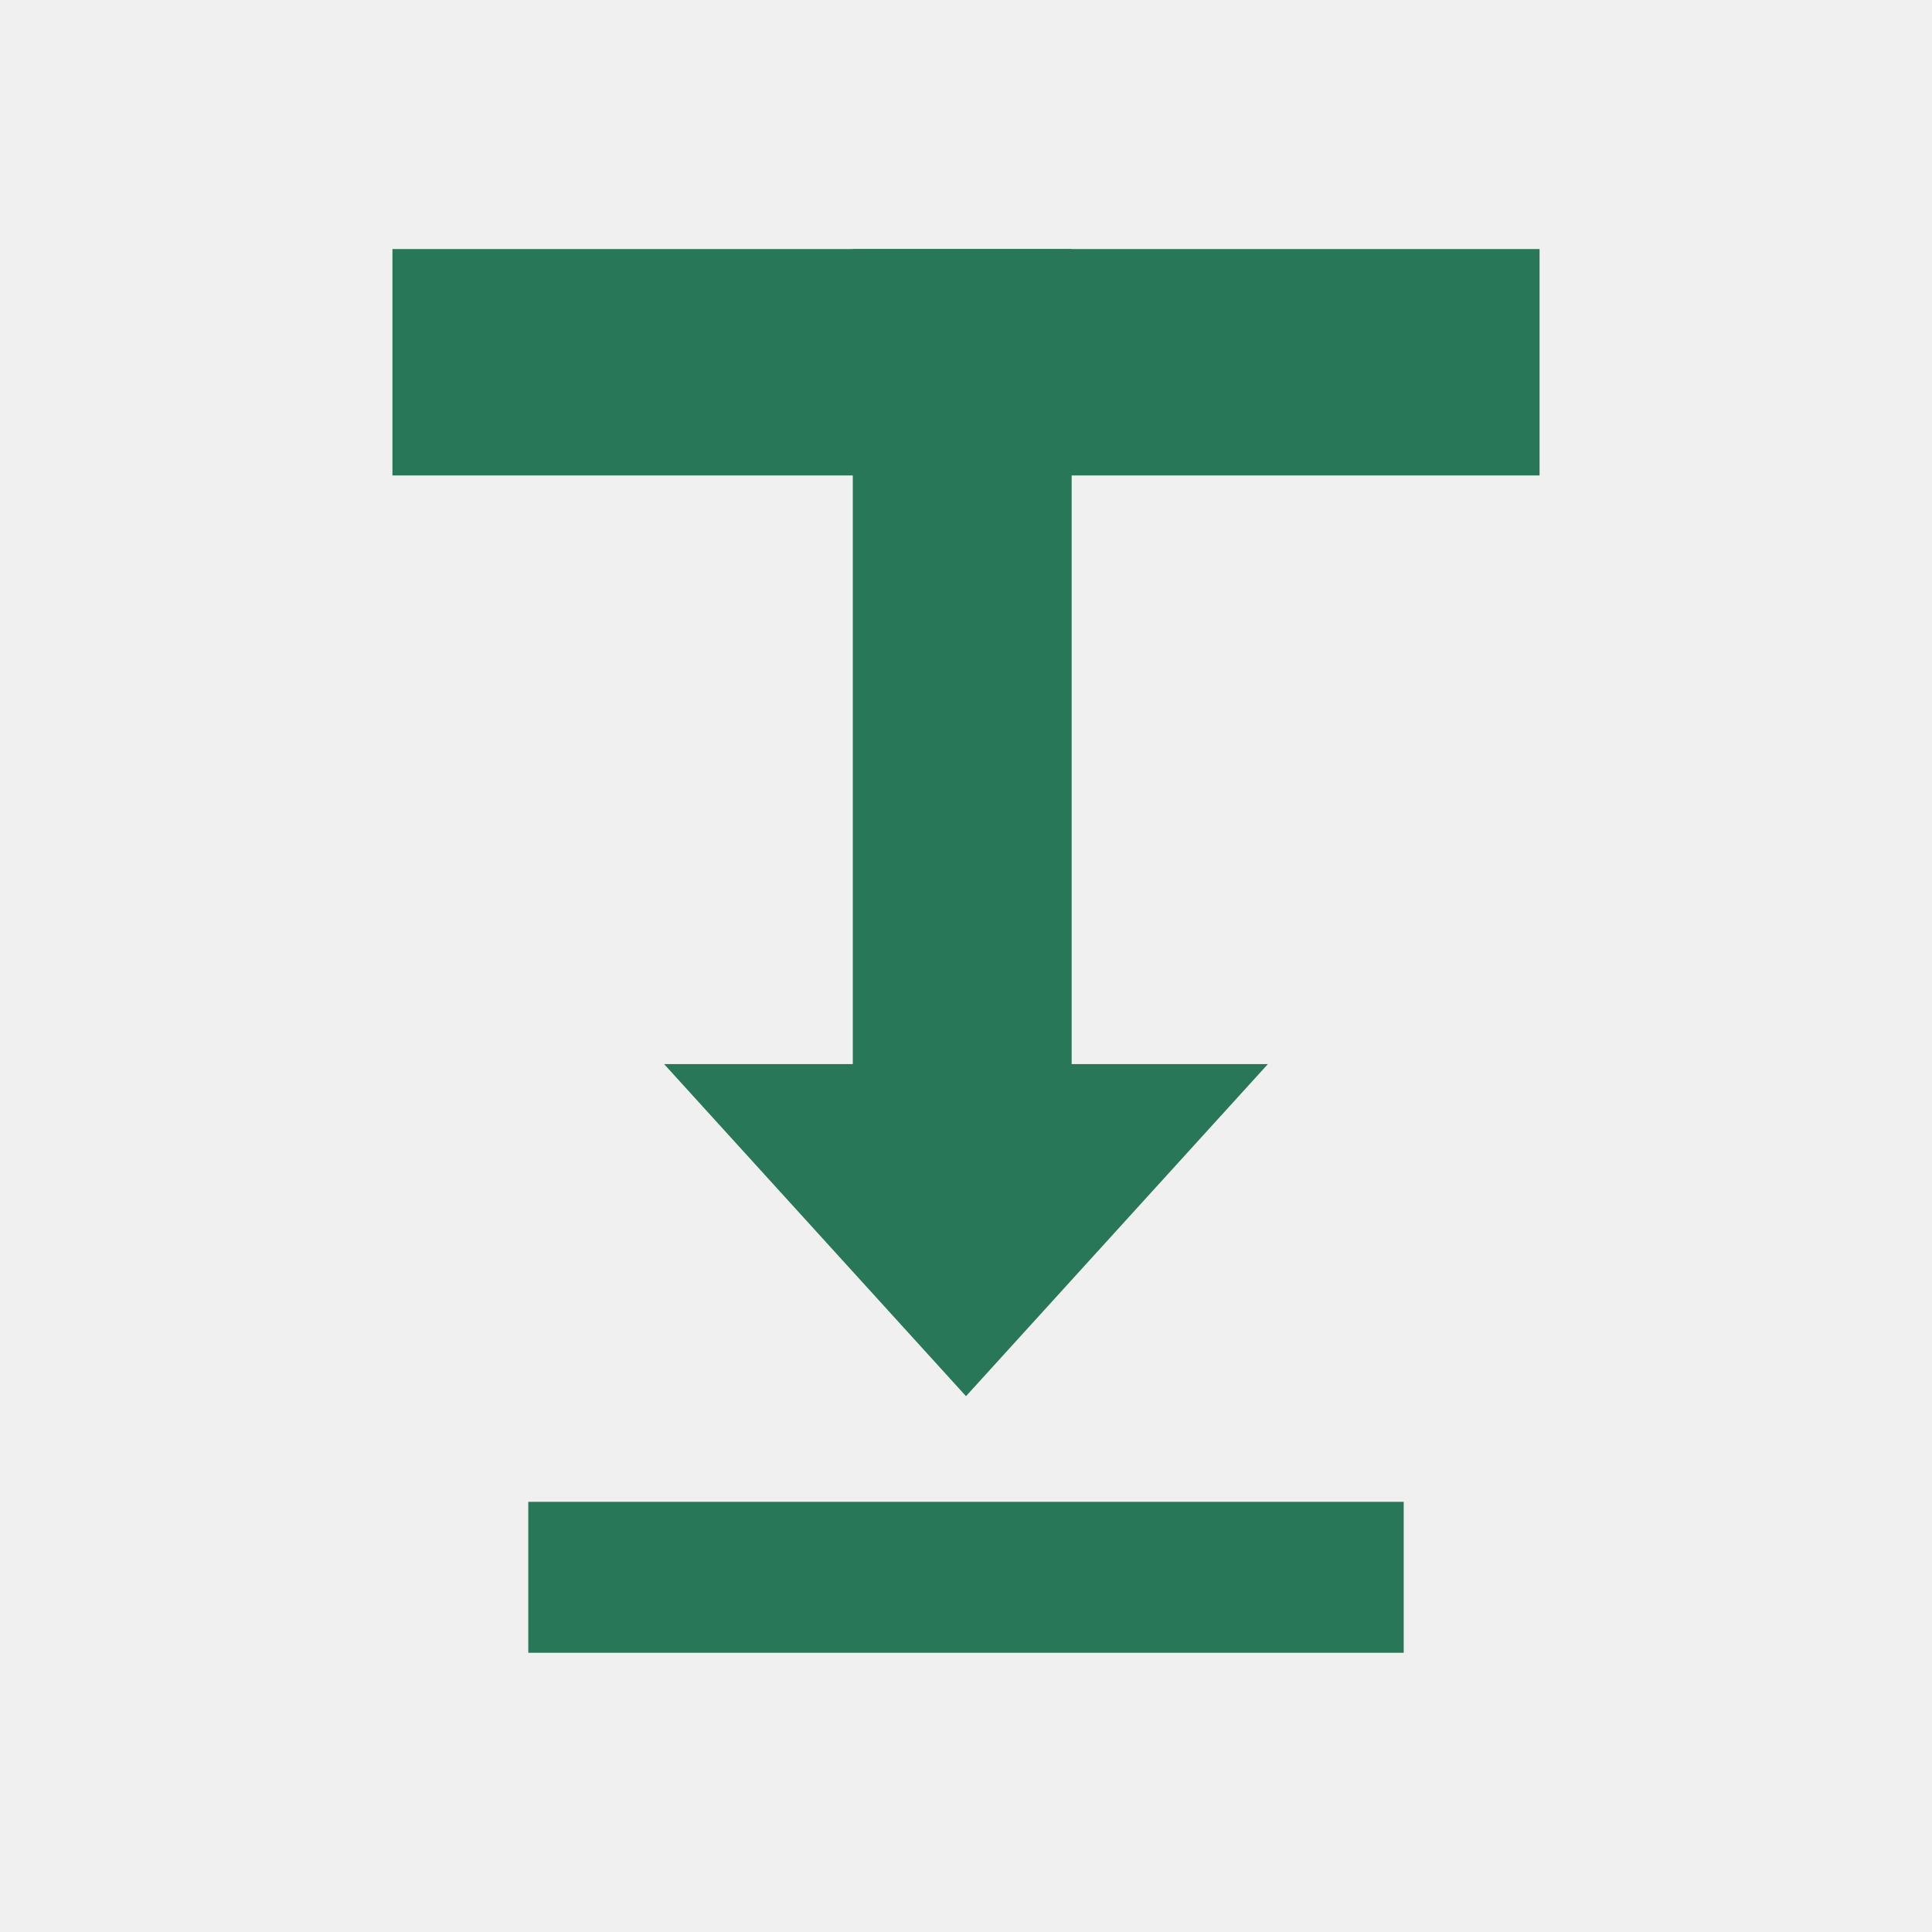
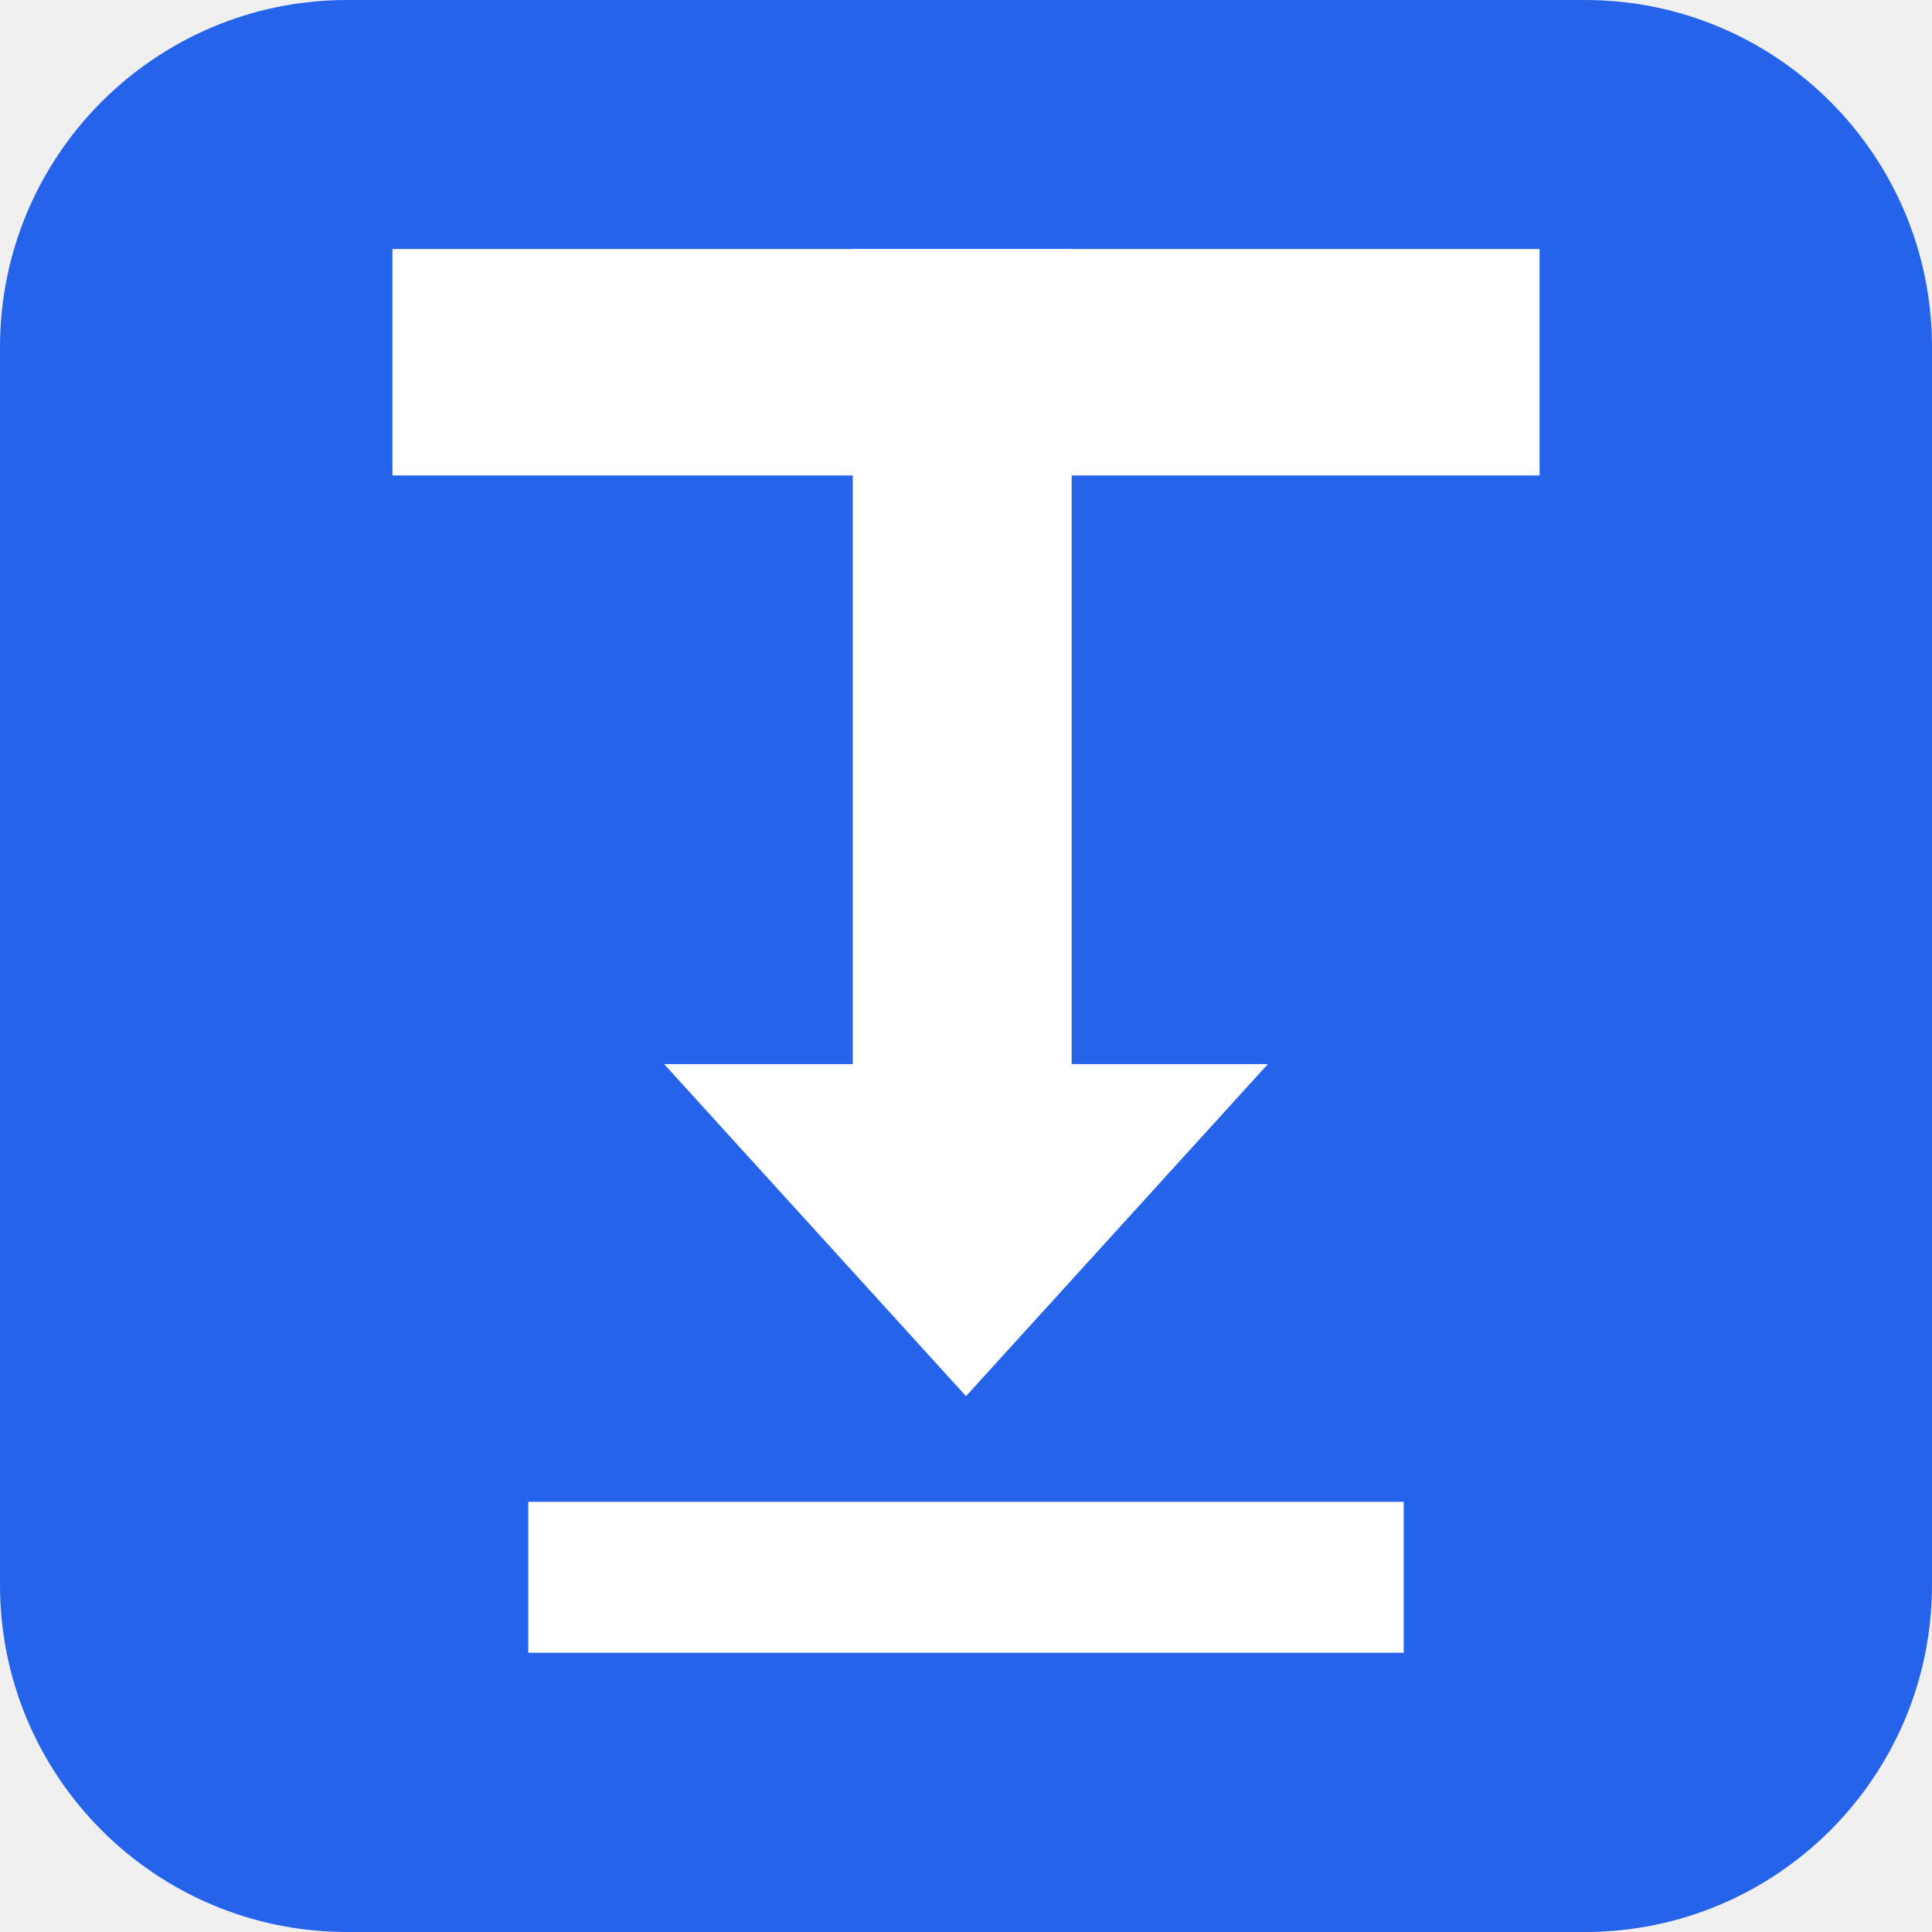
- <svg xmlns="http://www.w3.org/2000/svg" fill="#277758" viewBox="0 0 256 256">
-   <rect x="52" y="33" width="152" height="30" />
-   <rect x="113" y="33" width="29" height="118" />
-   <path d="M88 141 H168 L128 185 Z" />
-   <rect x="70" y="199" width="116" height="20" />
+ <svg xmlns="http://www.w3.org/2000/svg" viewBox="0 0 256 256">
+   <rect width="256" height="256" rx="46" fill="#2563eb" />
+   <g fill="#ffffff">
+     <rect x="52" y="33" width="152" height="30" />
+     <rect x="113" y="33" width="29" height="118" />
+     <path d="M88 141 H168 L128 185 Z" />
+     <rect x="70" y="199" width="116" height="20" />
+   </g>
</svg>
